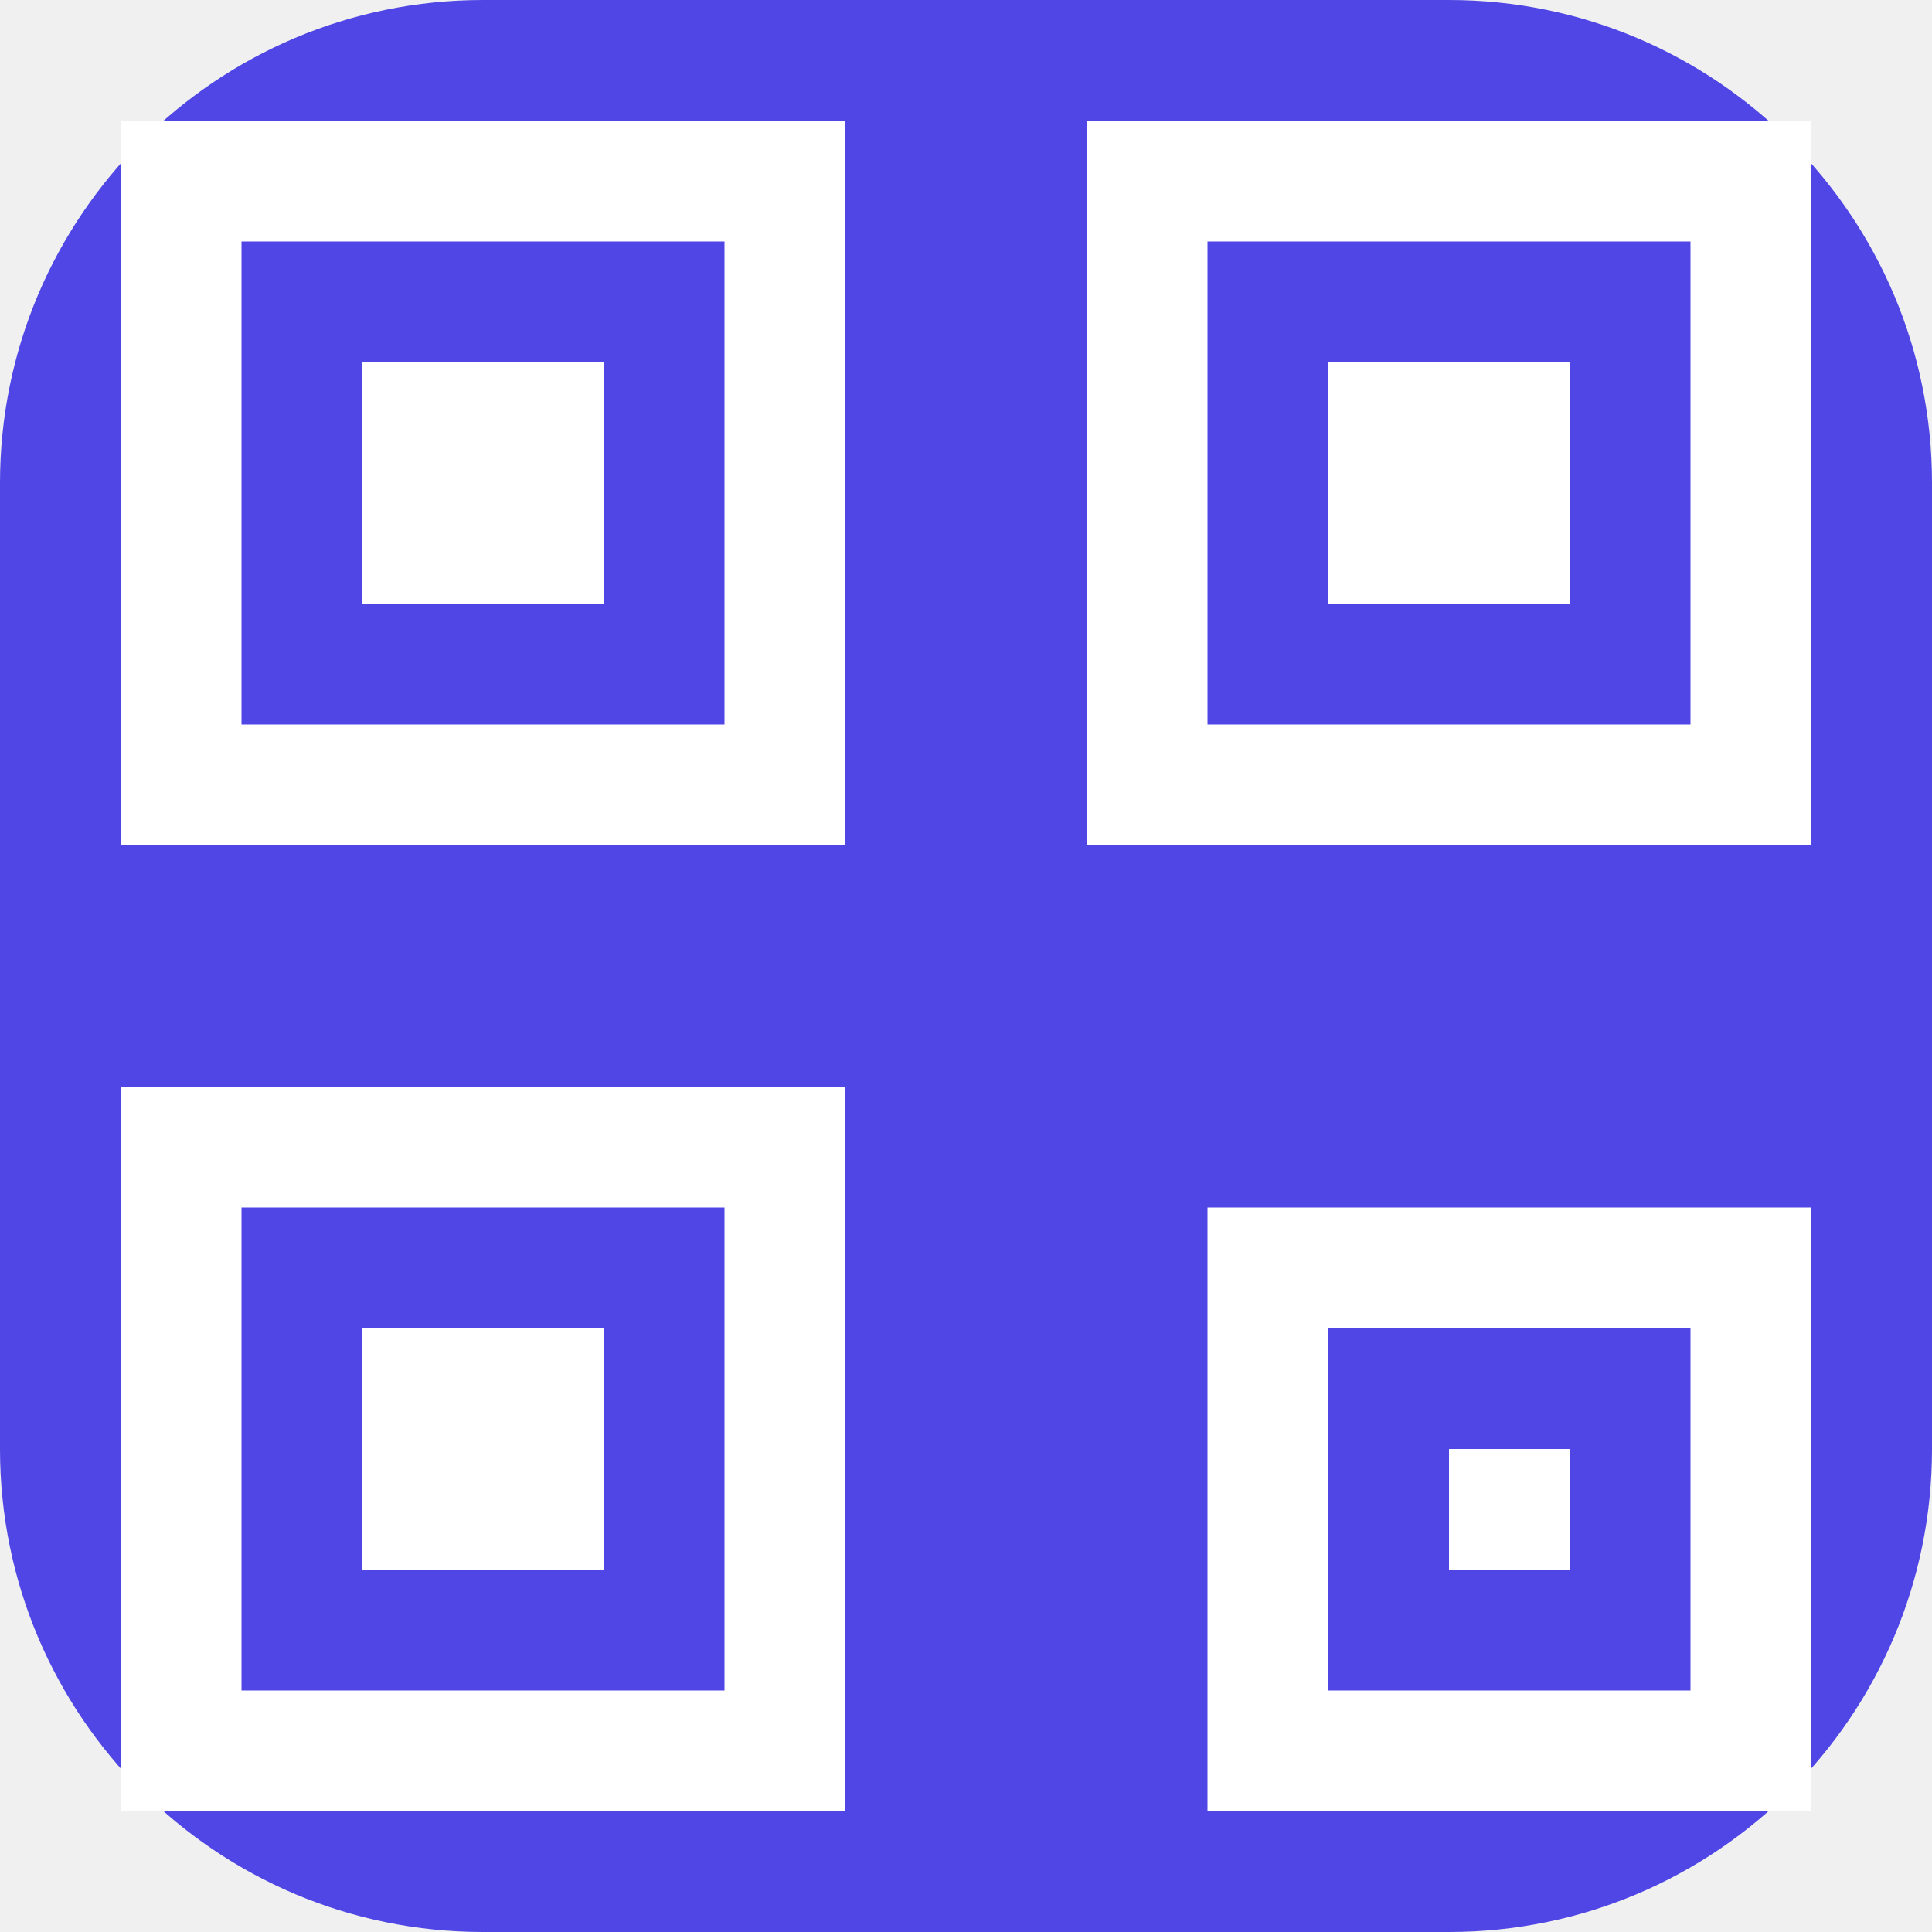
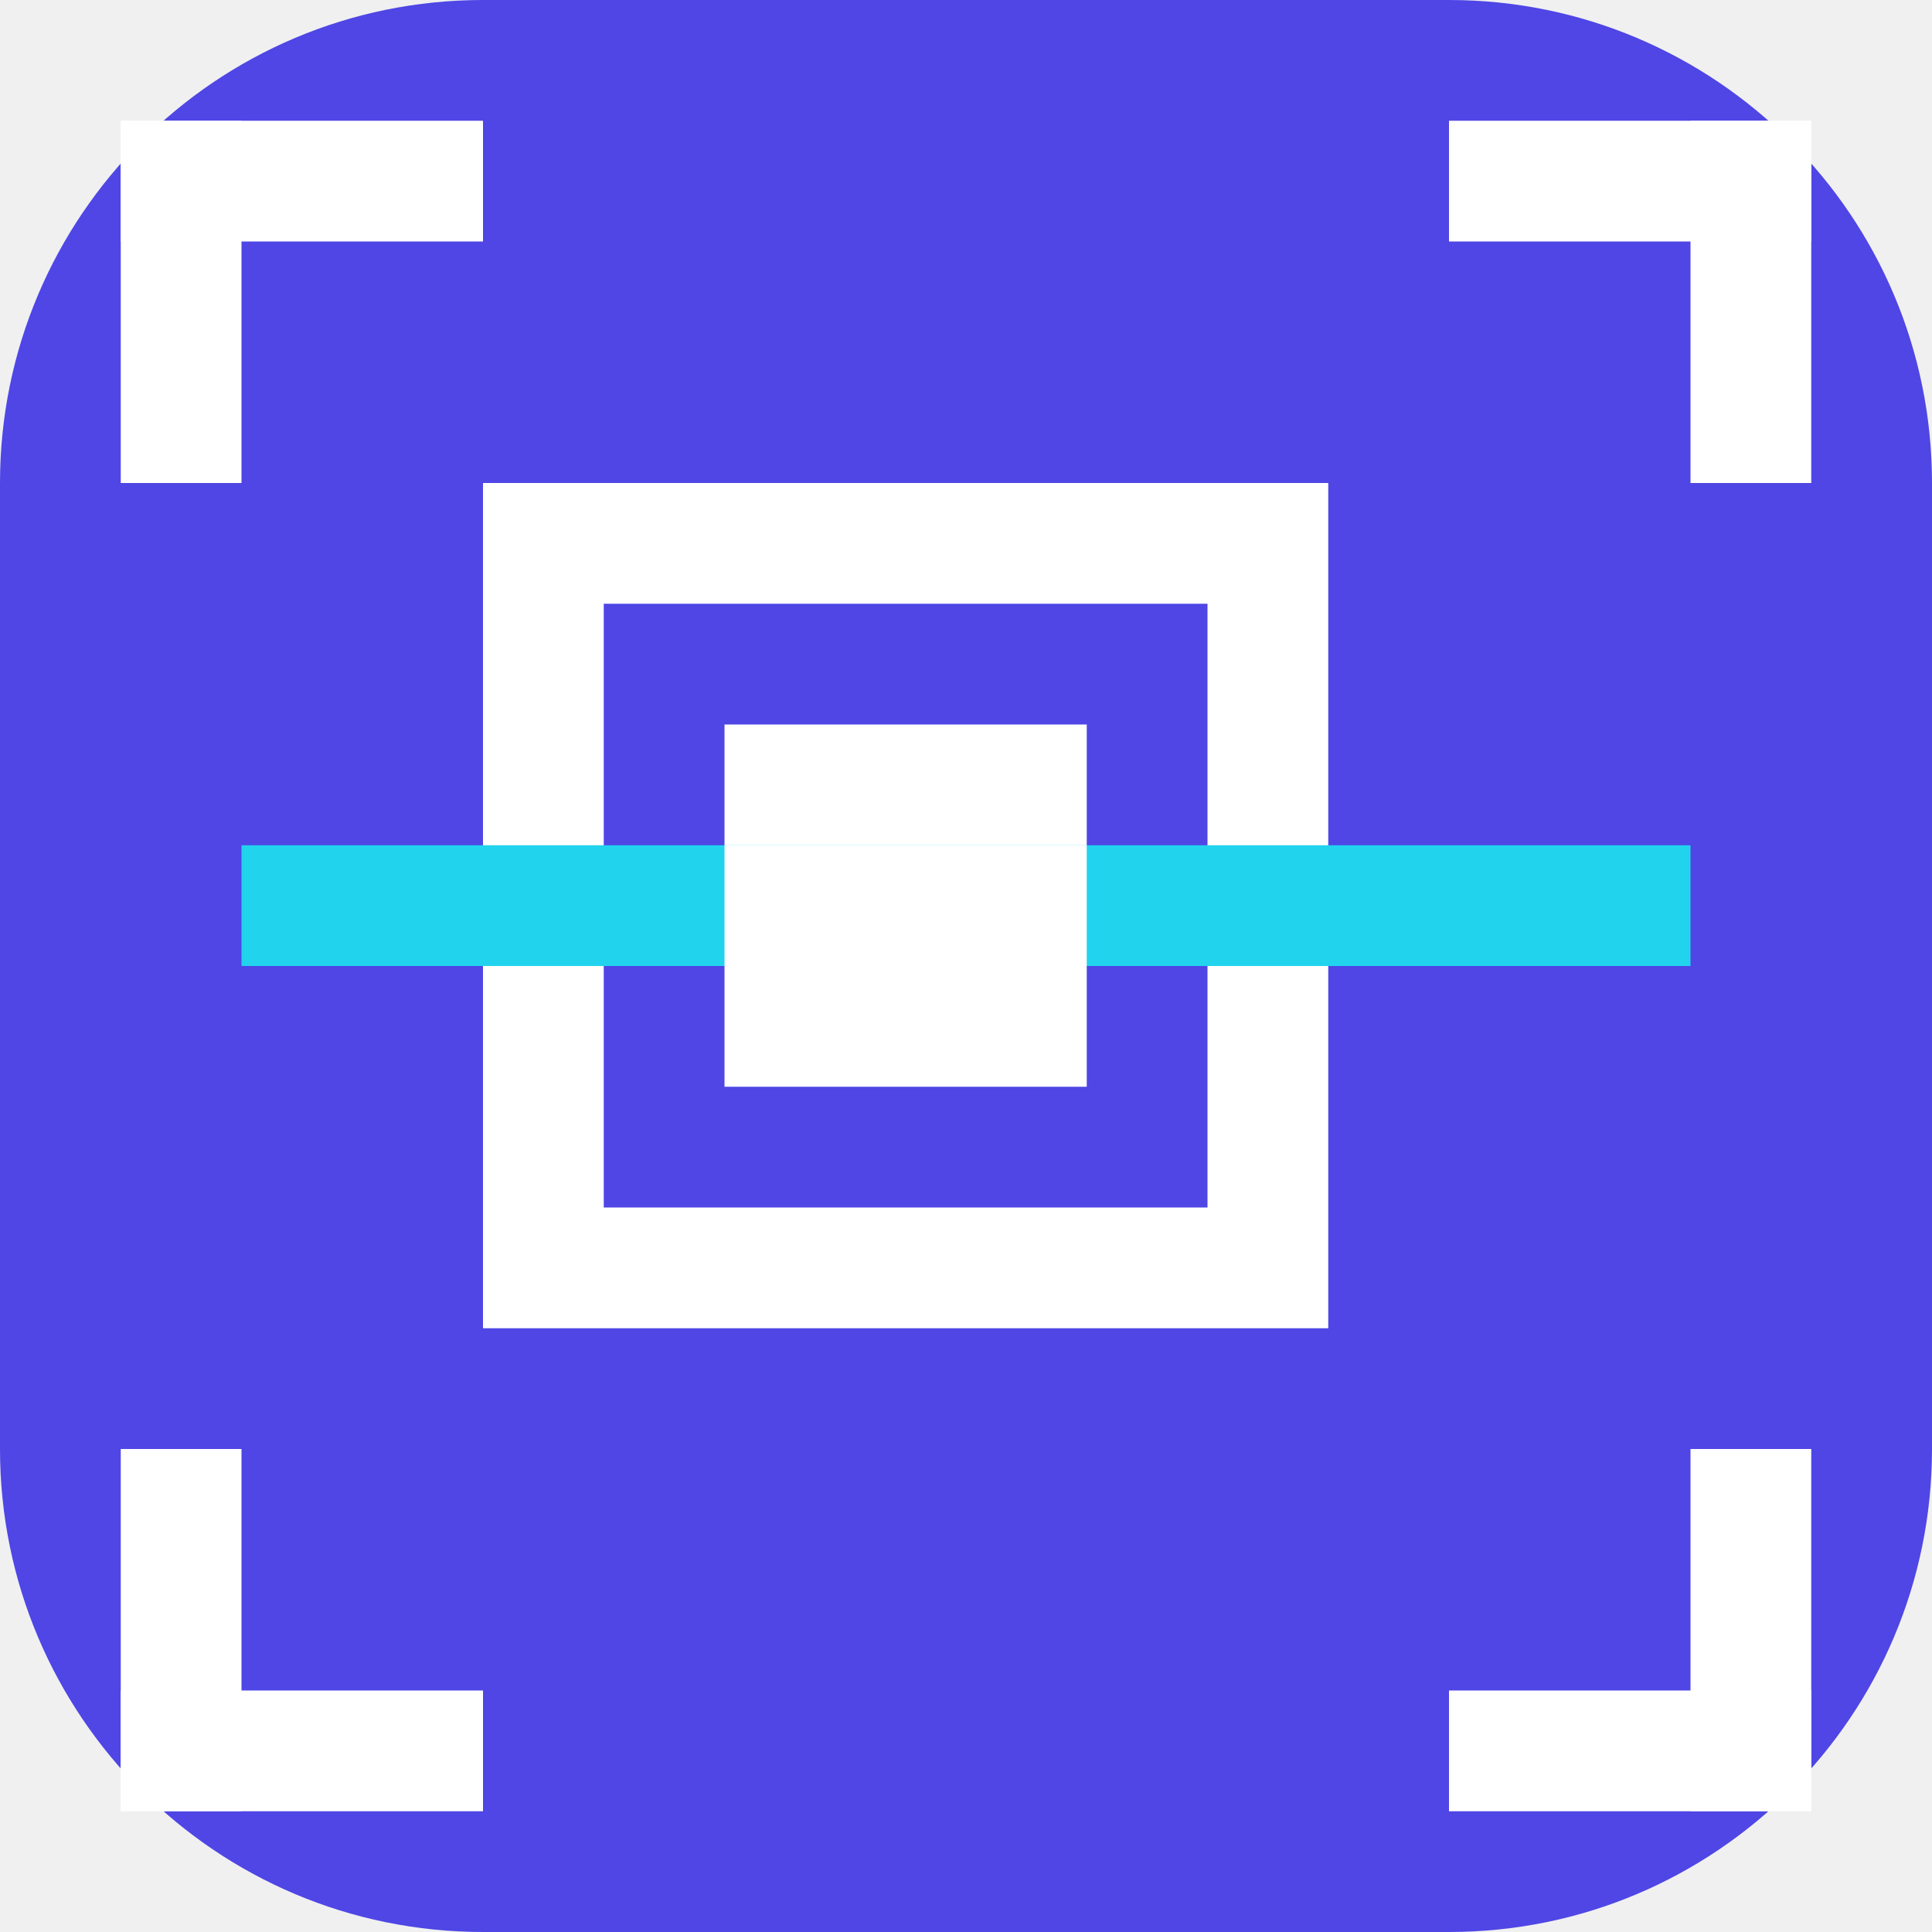
- <svg xmlns="http://www.w3.org/2000/svg" width="32" height="32" viewBox="0 0 16 16" role="img" aria-label="QR Code">
+ <svg xmlns="http://www.w3.org/2000/svg" width="32" height="32" viewBox="0 0 16 16" role="img" aria-label="QR scanner">
  <rect width="16" height="16" rx="4" fill="#4f46e5" />
  <g fill="#ffffff">
-     <rect x="1" y="1" width="6" height="6" />
-     <rect x="9" y="1" width="6" height="6" />
-     <rect x="1" y="9" width="6" height="6" />
-     <rect x="10" y="10" width="5" height="5" />
+     <rect x="1" y="1" width="3" height="1" />
+     <rect x="1" y="1" width="1" height="3" />
+     <rect x="12" y="1" width="3" height="1" />
+     <rect x="14" y="1" width="1" height="3" />
+     <rect x="1" y="12" width="1" height="3" />
+     <rect x="1" y="14" width="3" height="1" />
+     <rect x="14" y="12" width="1" height="3" />
+     <rect x="12" y="14" width="3" height="1" />
  </g>
-   <g fill="#4f46e5">
-     <rect x="2" y="2" width="4" height="4" />
-     <rect x="10" y="2" width="4" height="4" />
-     <rect x="2" y="10" width="4" height="4" />
-     <rect x="11" y="11" width="3" height="3" />
-   </g>
-   <g fill="#ffffff">
-     <rect x="3" y="3" width="2" height="2" />
-     <rect x="11" y="3" width="2" height="2" />
-     <rect x="3" y="11" width="2" height="2" />
-     <rect x="12" y="12" width="1" height="1" />
-   </g>
+   <rect x="4" y="4" width="7" height="7" fill="#ffffff" />
+   <rect x="5" y="5" width="5" height="5" fill="#4f46e5" />
+   <rect x="6" y="6" width="3" height="3" fill="#ffffff" />
+   <rect x="2" y="7" width="12" height="1" fill="#22d3ee" />
+   <rect x="6" y="7" width="3" height="1" fill="#ffffff" />
</svg>
